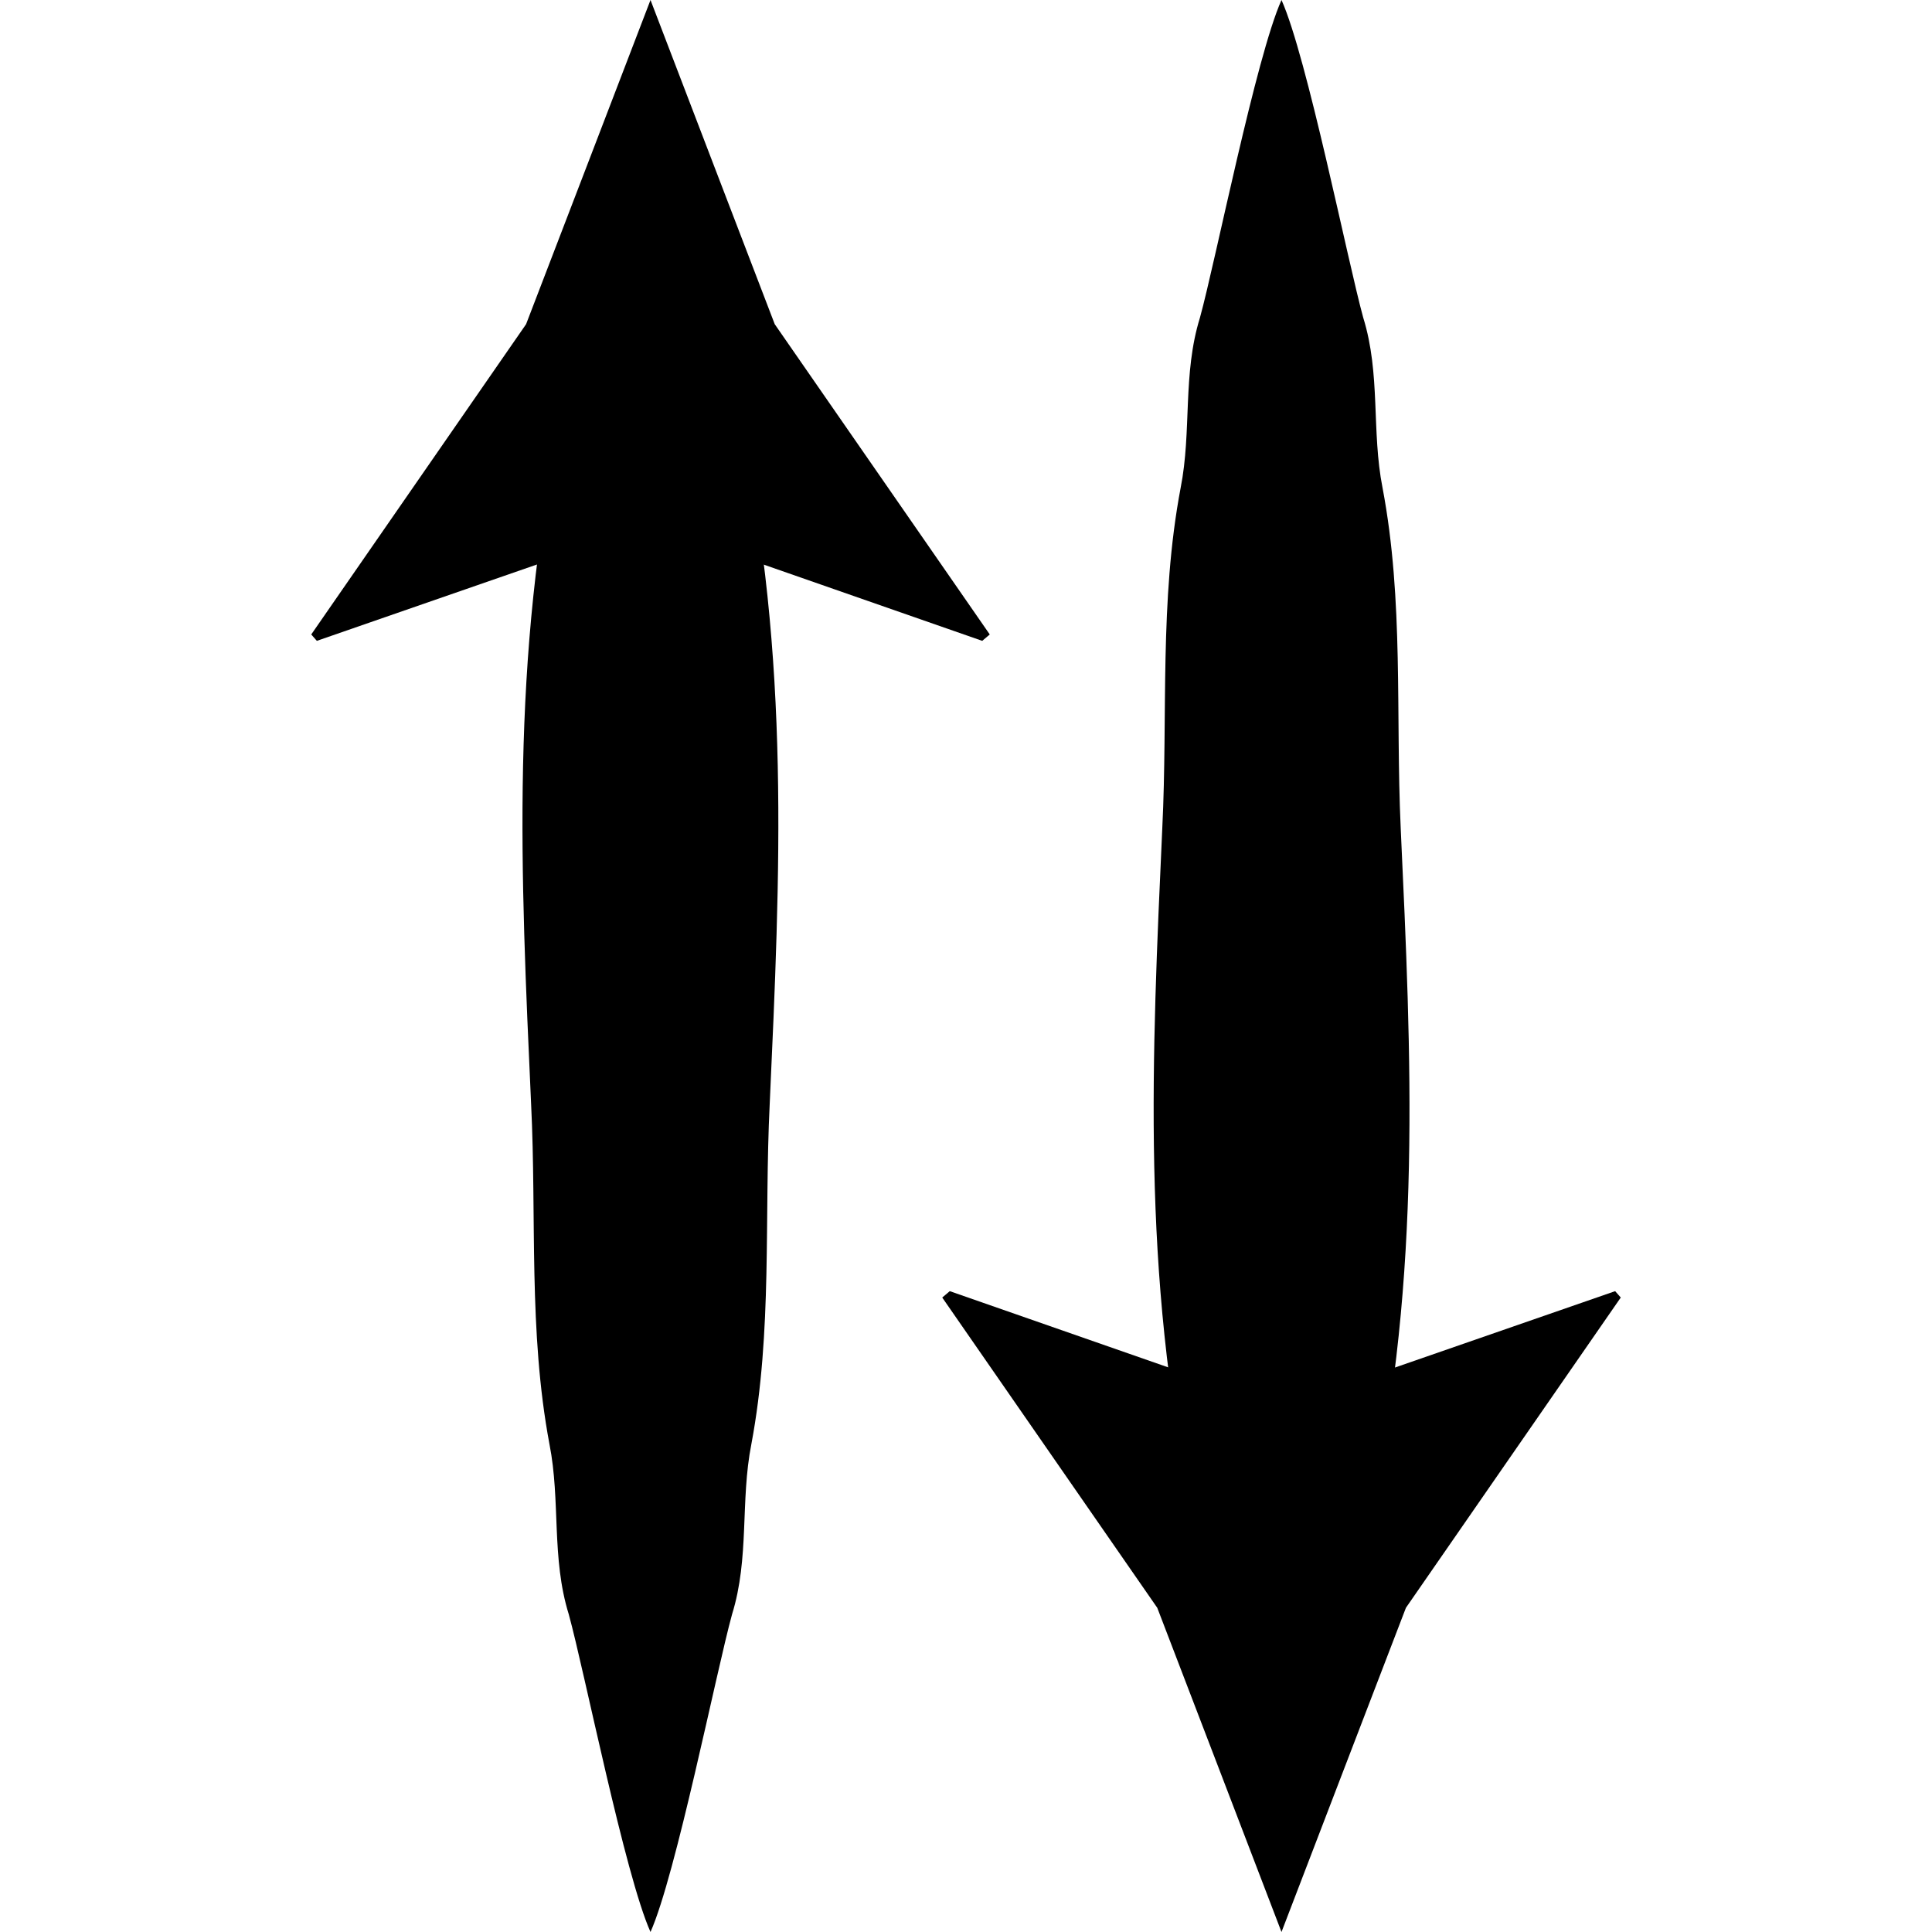
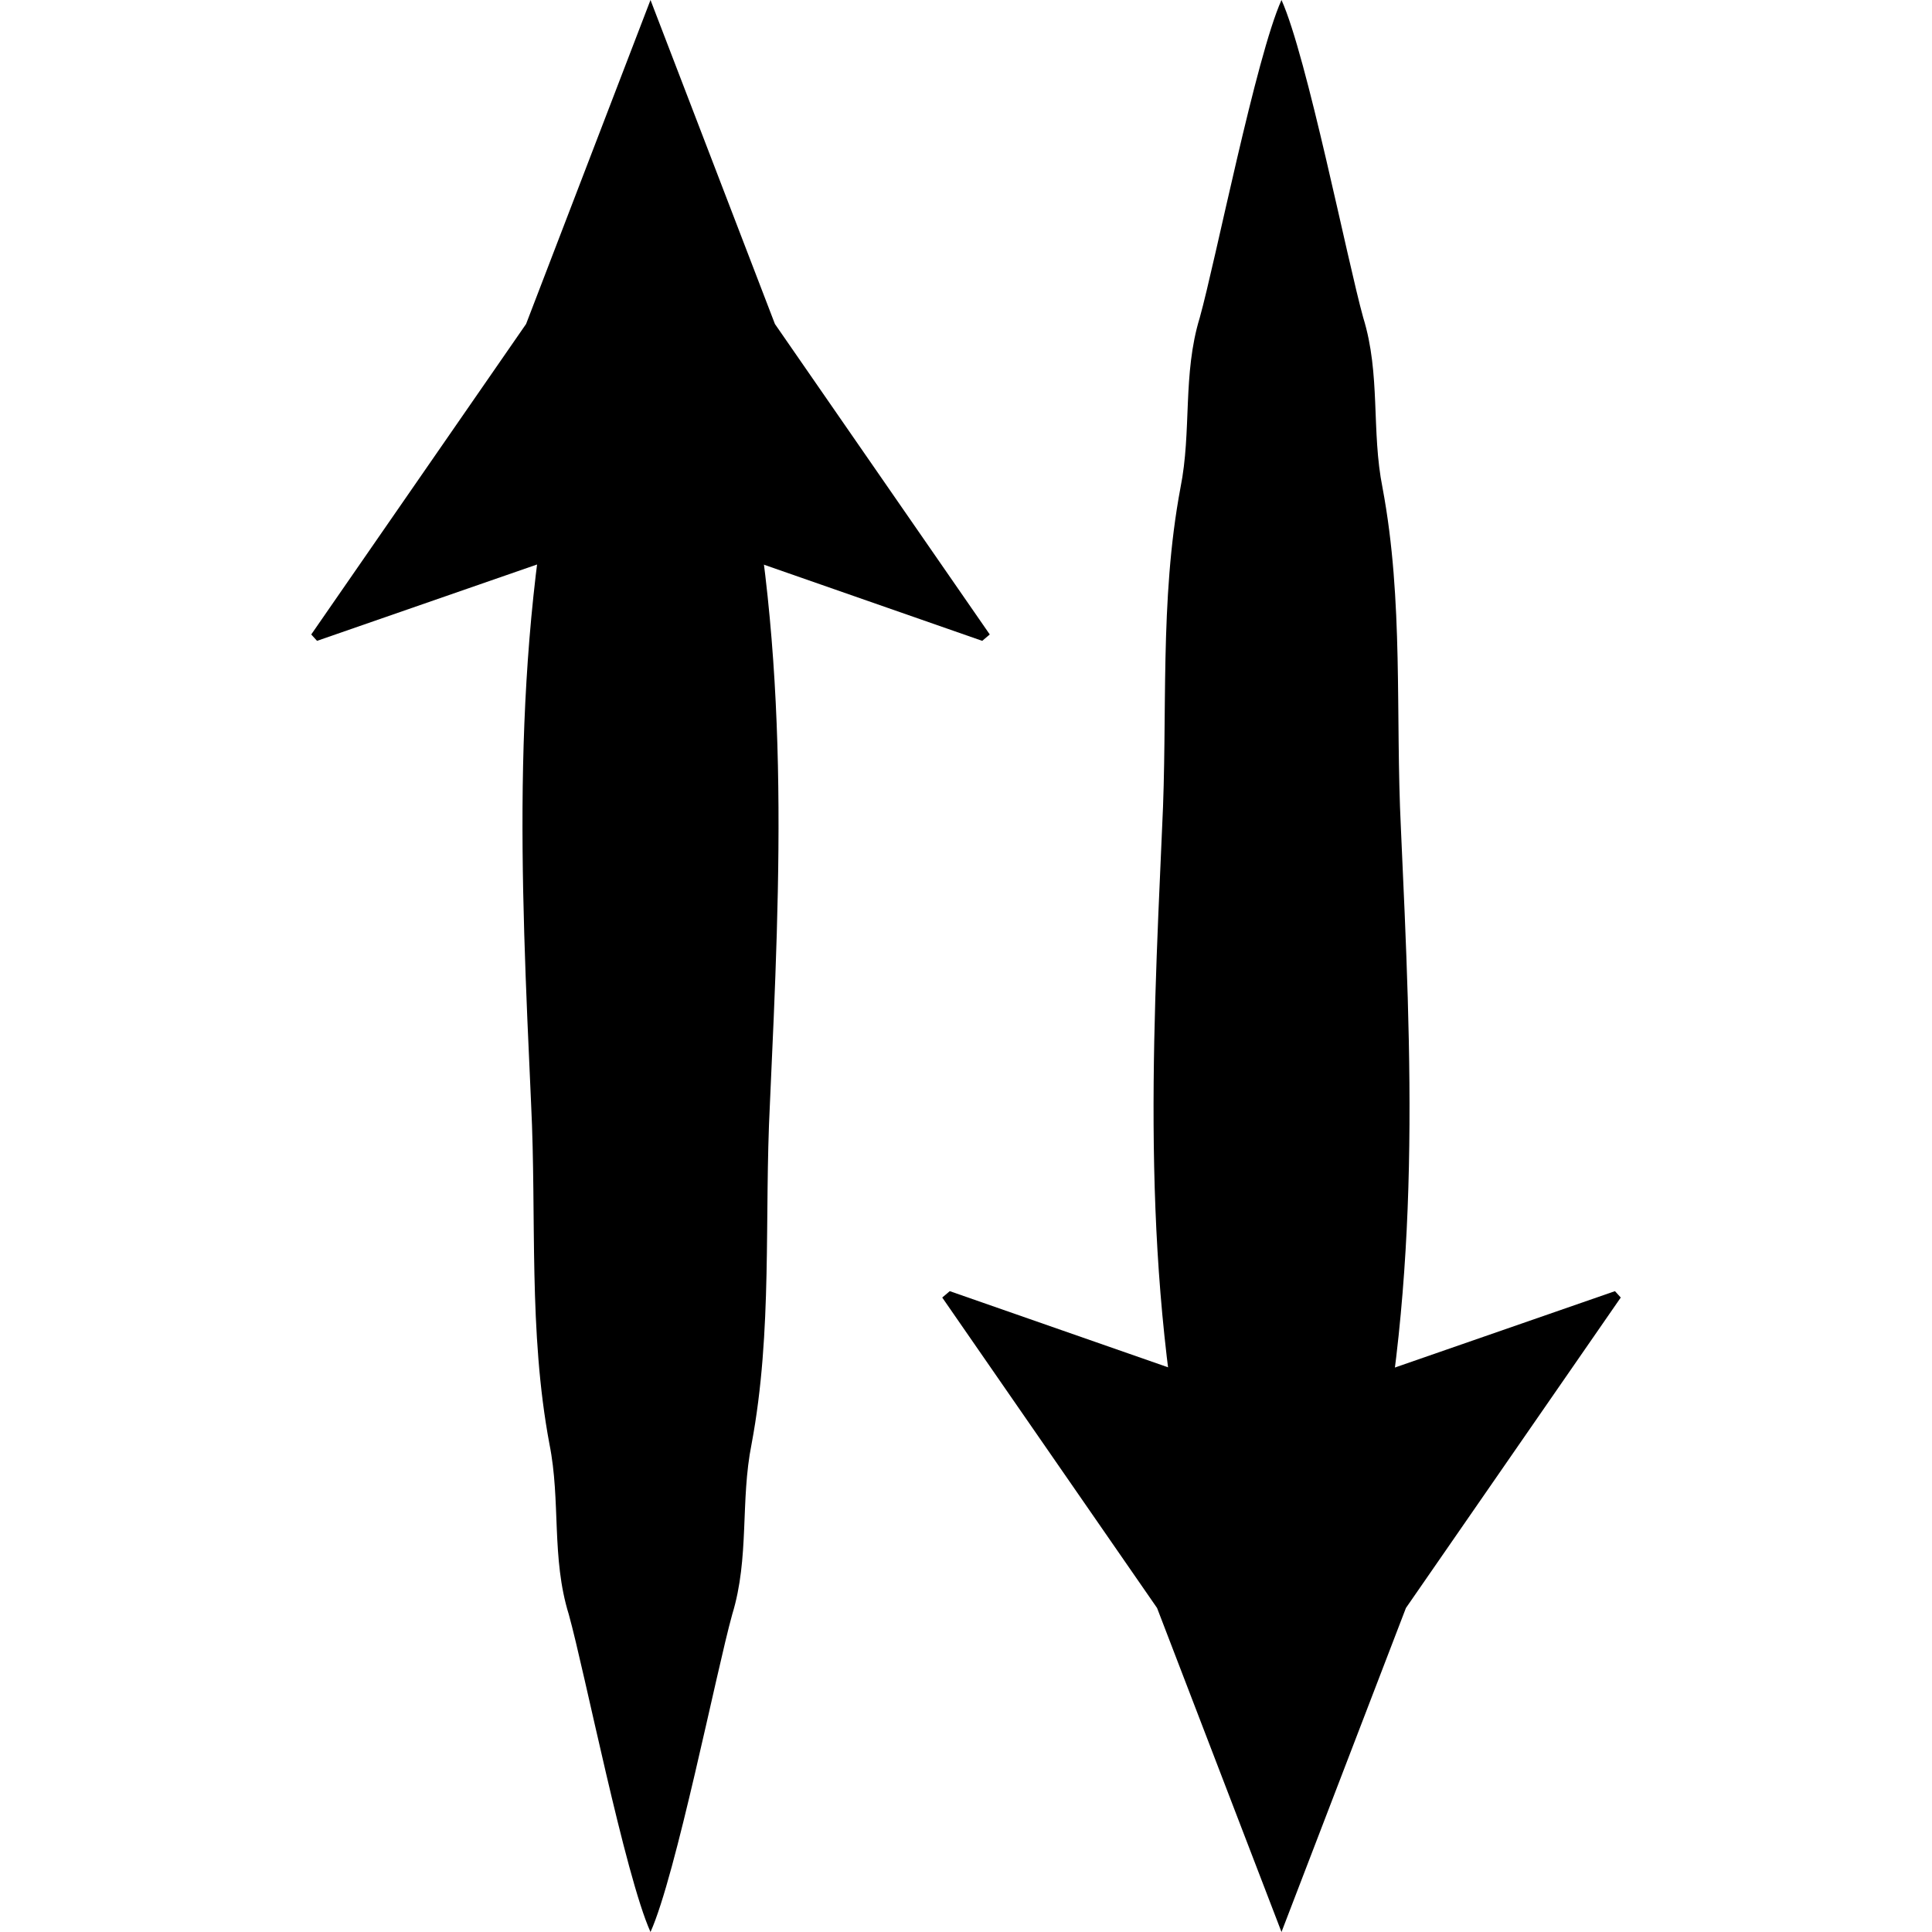
<svg xmlns="http://www.w3.org/2000/svg" viewBox="0 0 100 100">
-   <path fill-rule="nonzero" d="M38.31 21.91C40.92 34.06 40.38 45.25 39.84 57.14C39.55 63.02 39.99 68.89 38.89 74.75C38.31 77.69 38.8 80.63 37.89 83.56C37.08 86.5 34.98 97.06 33.67 100C32.35 97.06 30.25 86.5 29.44 83.56C28.53 80.63 29.02 77.69 28.44 74.75C27.34 68.89 27.78 63.02 27.49 57.14C26.95 45.25 26.41 34.06 29.02 21.91L38.31 21.91" />
-   <path fill-rule="nonzero" d="M33.67 27.18L50.84 33.17L51.23 32.84L40.1 16.78C37.96 11.19 35.81 5.6 33.67 0C31.52 5.6 29.38 11.19 27.23 16.78L16.11 32.84L16.4 33.17L33.67 27.18" />
-   <path fill-rule="nonzero" d="M61.69 78.09C59.08 65.93 59.62 54.74 60.16 42.86C60.45 36.98 60 31.11 61.11 25.25C61.69 22.31 61.2 19.37 62.11 16.44C62.92 13.5 65.01 2.94 66.33 0C67.65 2.94 69.75 13.5 70.56 16.44C71.47 19.37 70.98 22.31 71.56 25.25C72.67 31.11 72.23 36.98 72.5 42.86C73.05 54.74 73.59 65.93 70.98 78.09L61.69 78.09" />
-   <path fill-rule="nonzero" d="M66.33 72.82L49.16 66.83L48.77 67.16L59.9 83.22C62.04 88.81 64.19 94.4 66.33 100C68.48 94.4 70.62 88.81 72.77 83.22L83.89 67.16L83.6 66.83L66.33 72.82" />
+   <path fill-rule="nonzero" d="M38.31 21.91C40.93 34.06 40.39 45.25 39.85 57.14C39.55 63.01 40 68.88 38.9 74.75C38.31 77.69 38.8 80.62 37.9 83.56C37.08 86.5 34.99 97.07 33.67 100C32.35 97.07 30.26 86.5 29.44 83.56C28.53 80.62 29.03 77.69 28.44 74.75C27.34 68.88 27.78 63.01 27.49 57.14C26.95 45.25 26.41 34.06 29.03 21.91L38.31 21.91" />
+   <path fill-rule="nonzero" d="M33.67 27.18L50.84 33.17L51.23 32.84L40.11 16.77C37.96 11.18 35.82 5.59 33.67 0C31.52 5.59 29.38 11.18 27.23 16.77L16.11 32.84L16.41 33.17L33.67 27.18" />
+   <path fill-rule="nonzero" d="M61.69 78.09C59.07 65.94 59.62 54.75 60.15 42.86C60.45 36.99 60 31.12 61.1 25.25C61.69 22.31 61.2 19.38 62.1 16.44C62.92 13.5 65.01 2.93 66.33 0C67.65 2.93 69.74 13.5 70.56 16.44C71.47 19.38 70.97 22.31 71.56 25.25C72.66 31.12 72.22 36.99 72.51 42.86C73.05 54.75 73.59 65.94 70.97 78.09L61.69 78.09" />
+   <path fill-rule="nonzero" d="M66.33 72.82L49.16 66.83L48.77 67.16L59.89 83.23C62.04 88.82 64.18 94.41 66.33 100C68.48 94.41 70.62 88.82 72.77 83.23L83.89 67.16L83.59 66.83L66.33 72.82" />
</svg>
